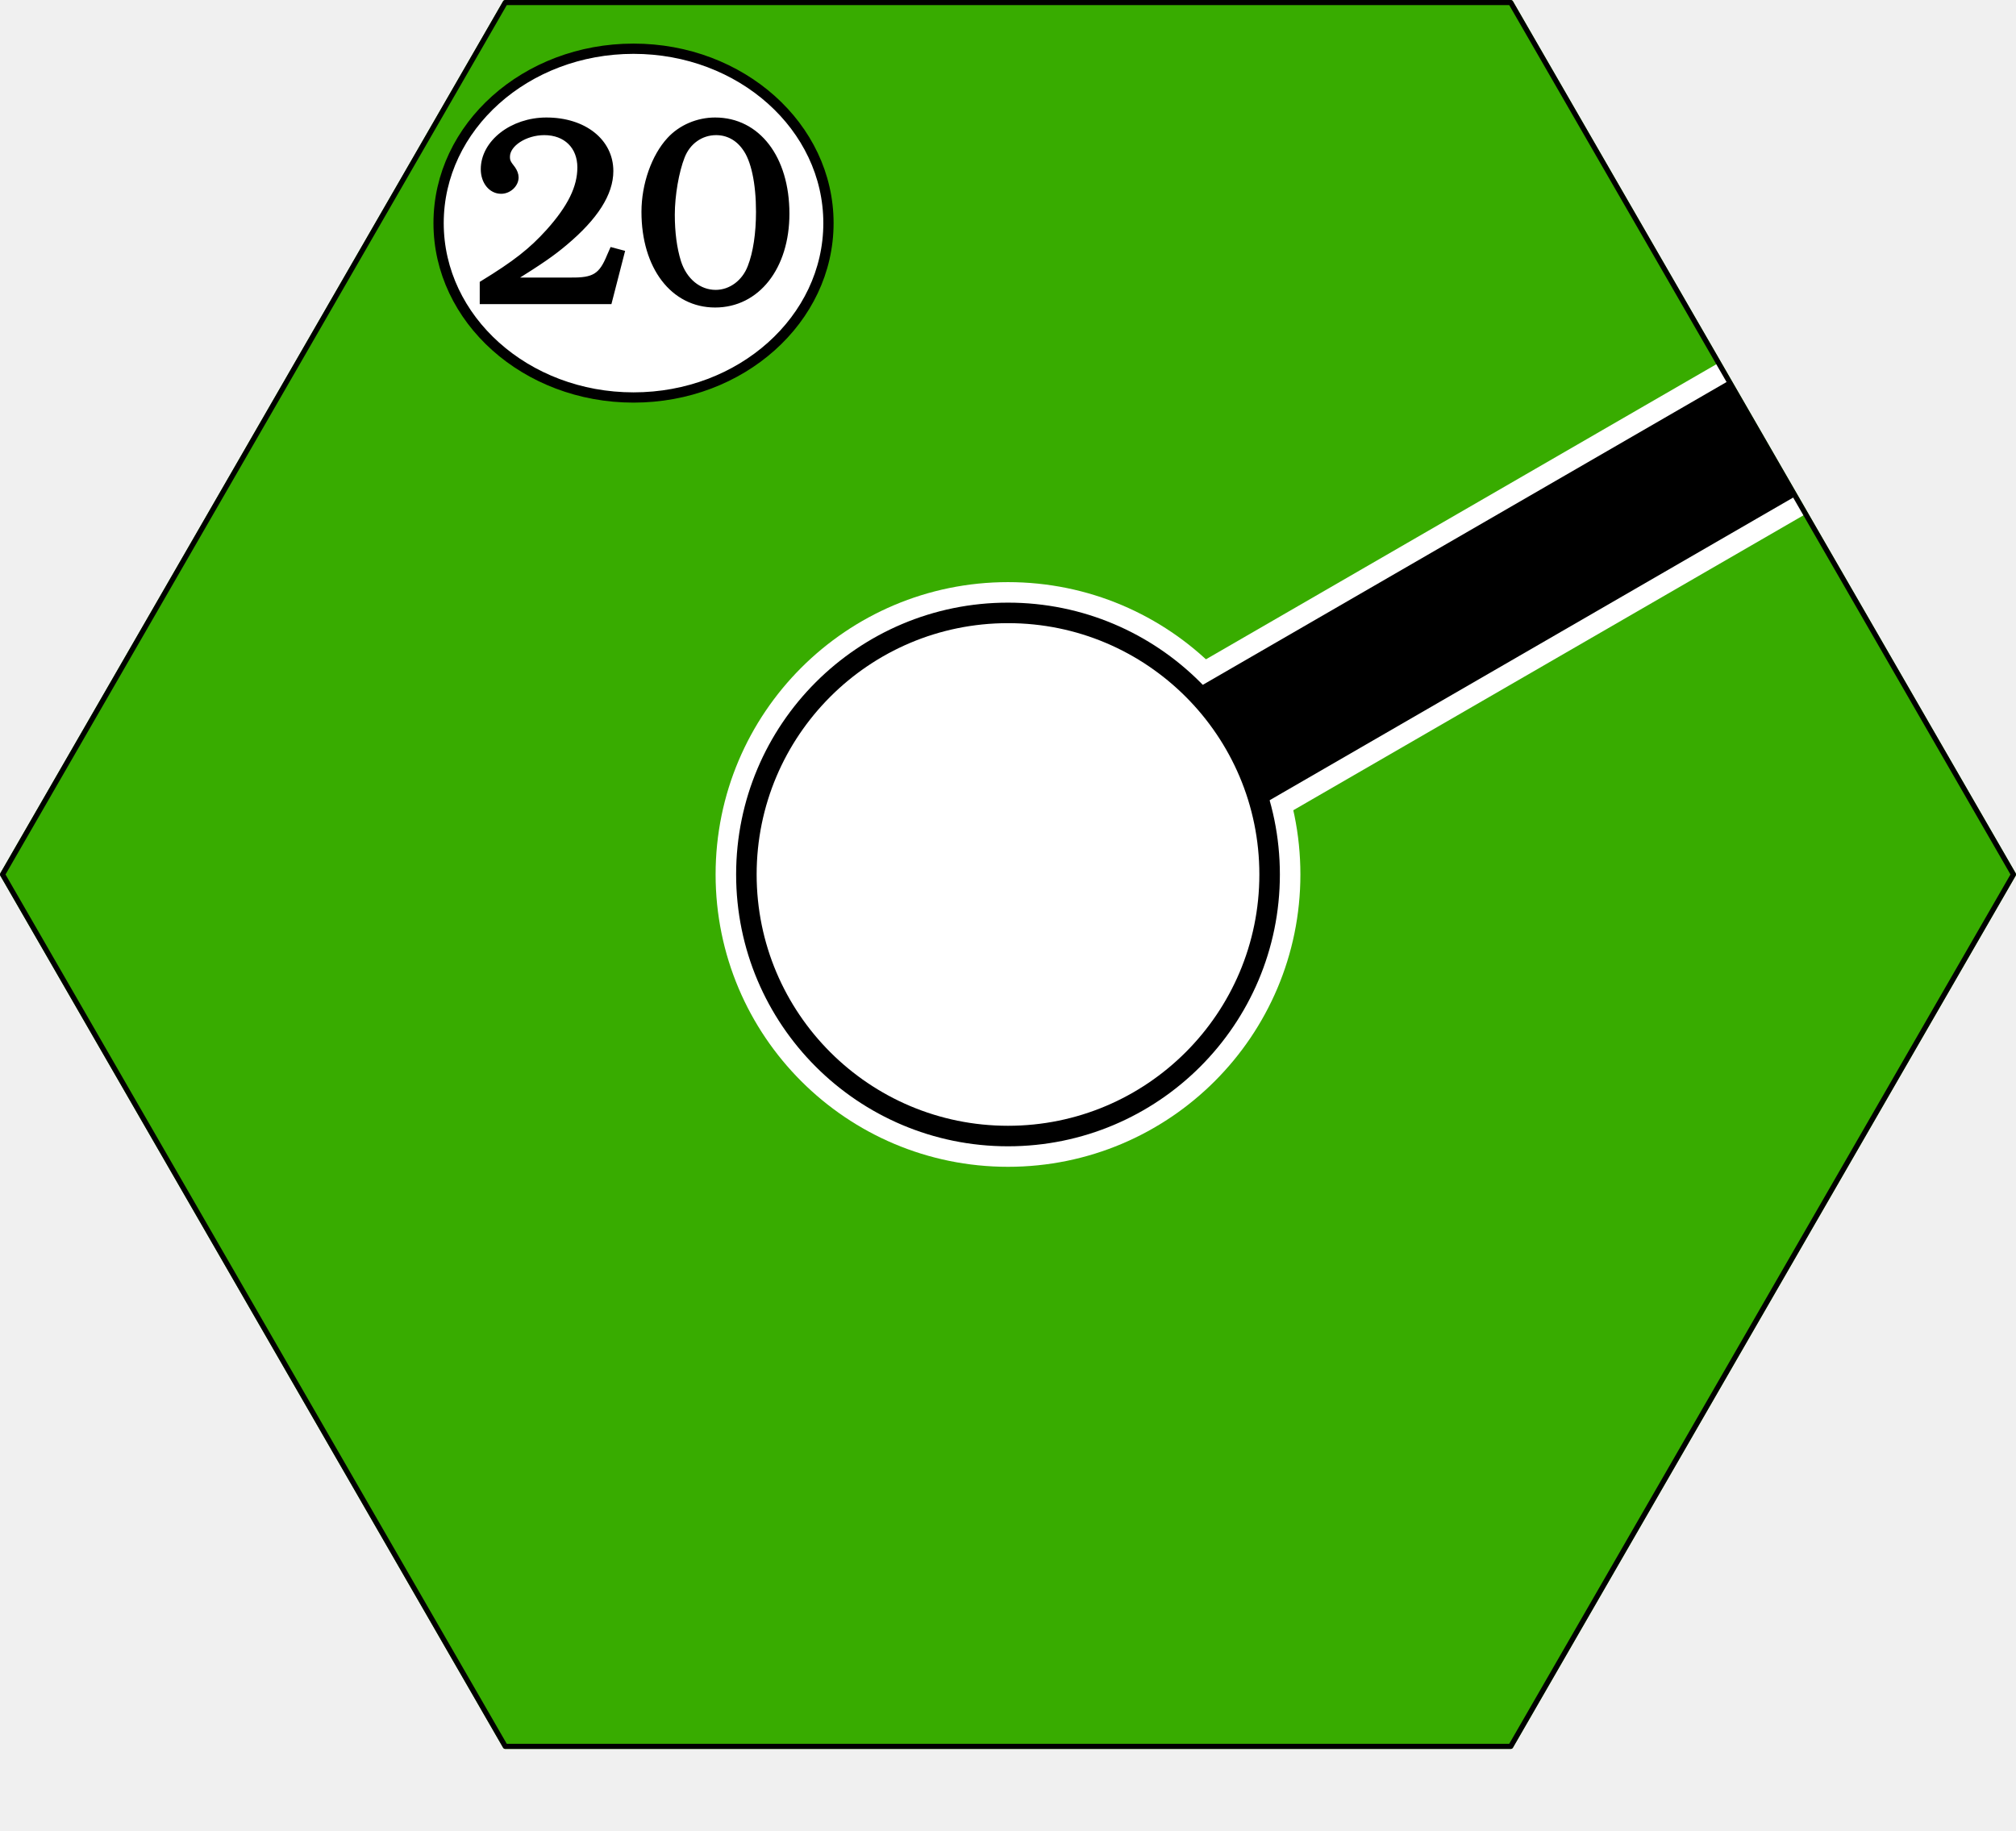
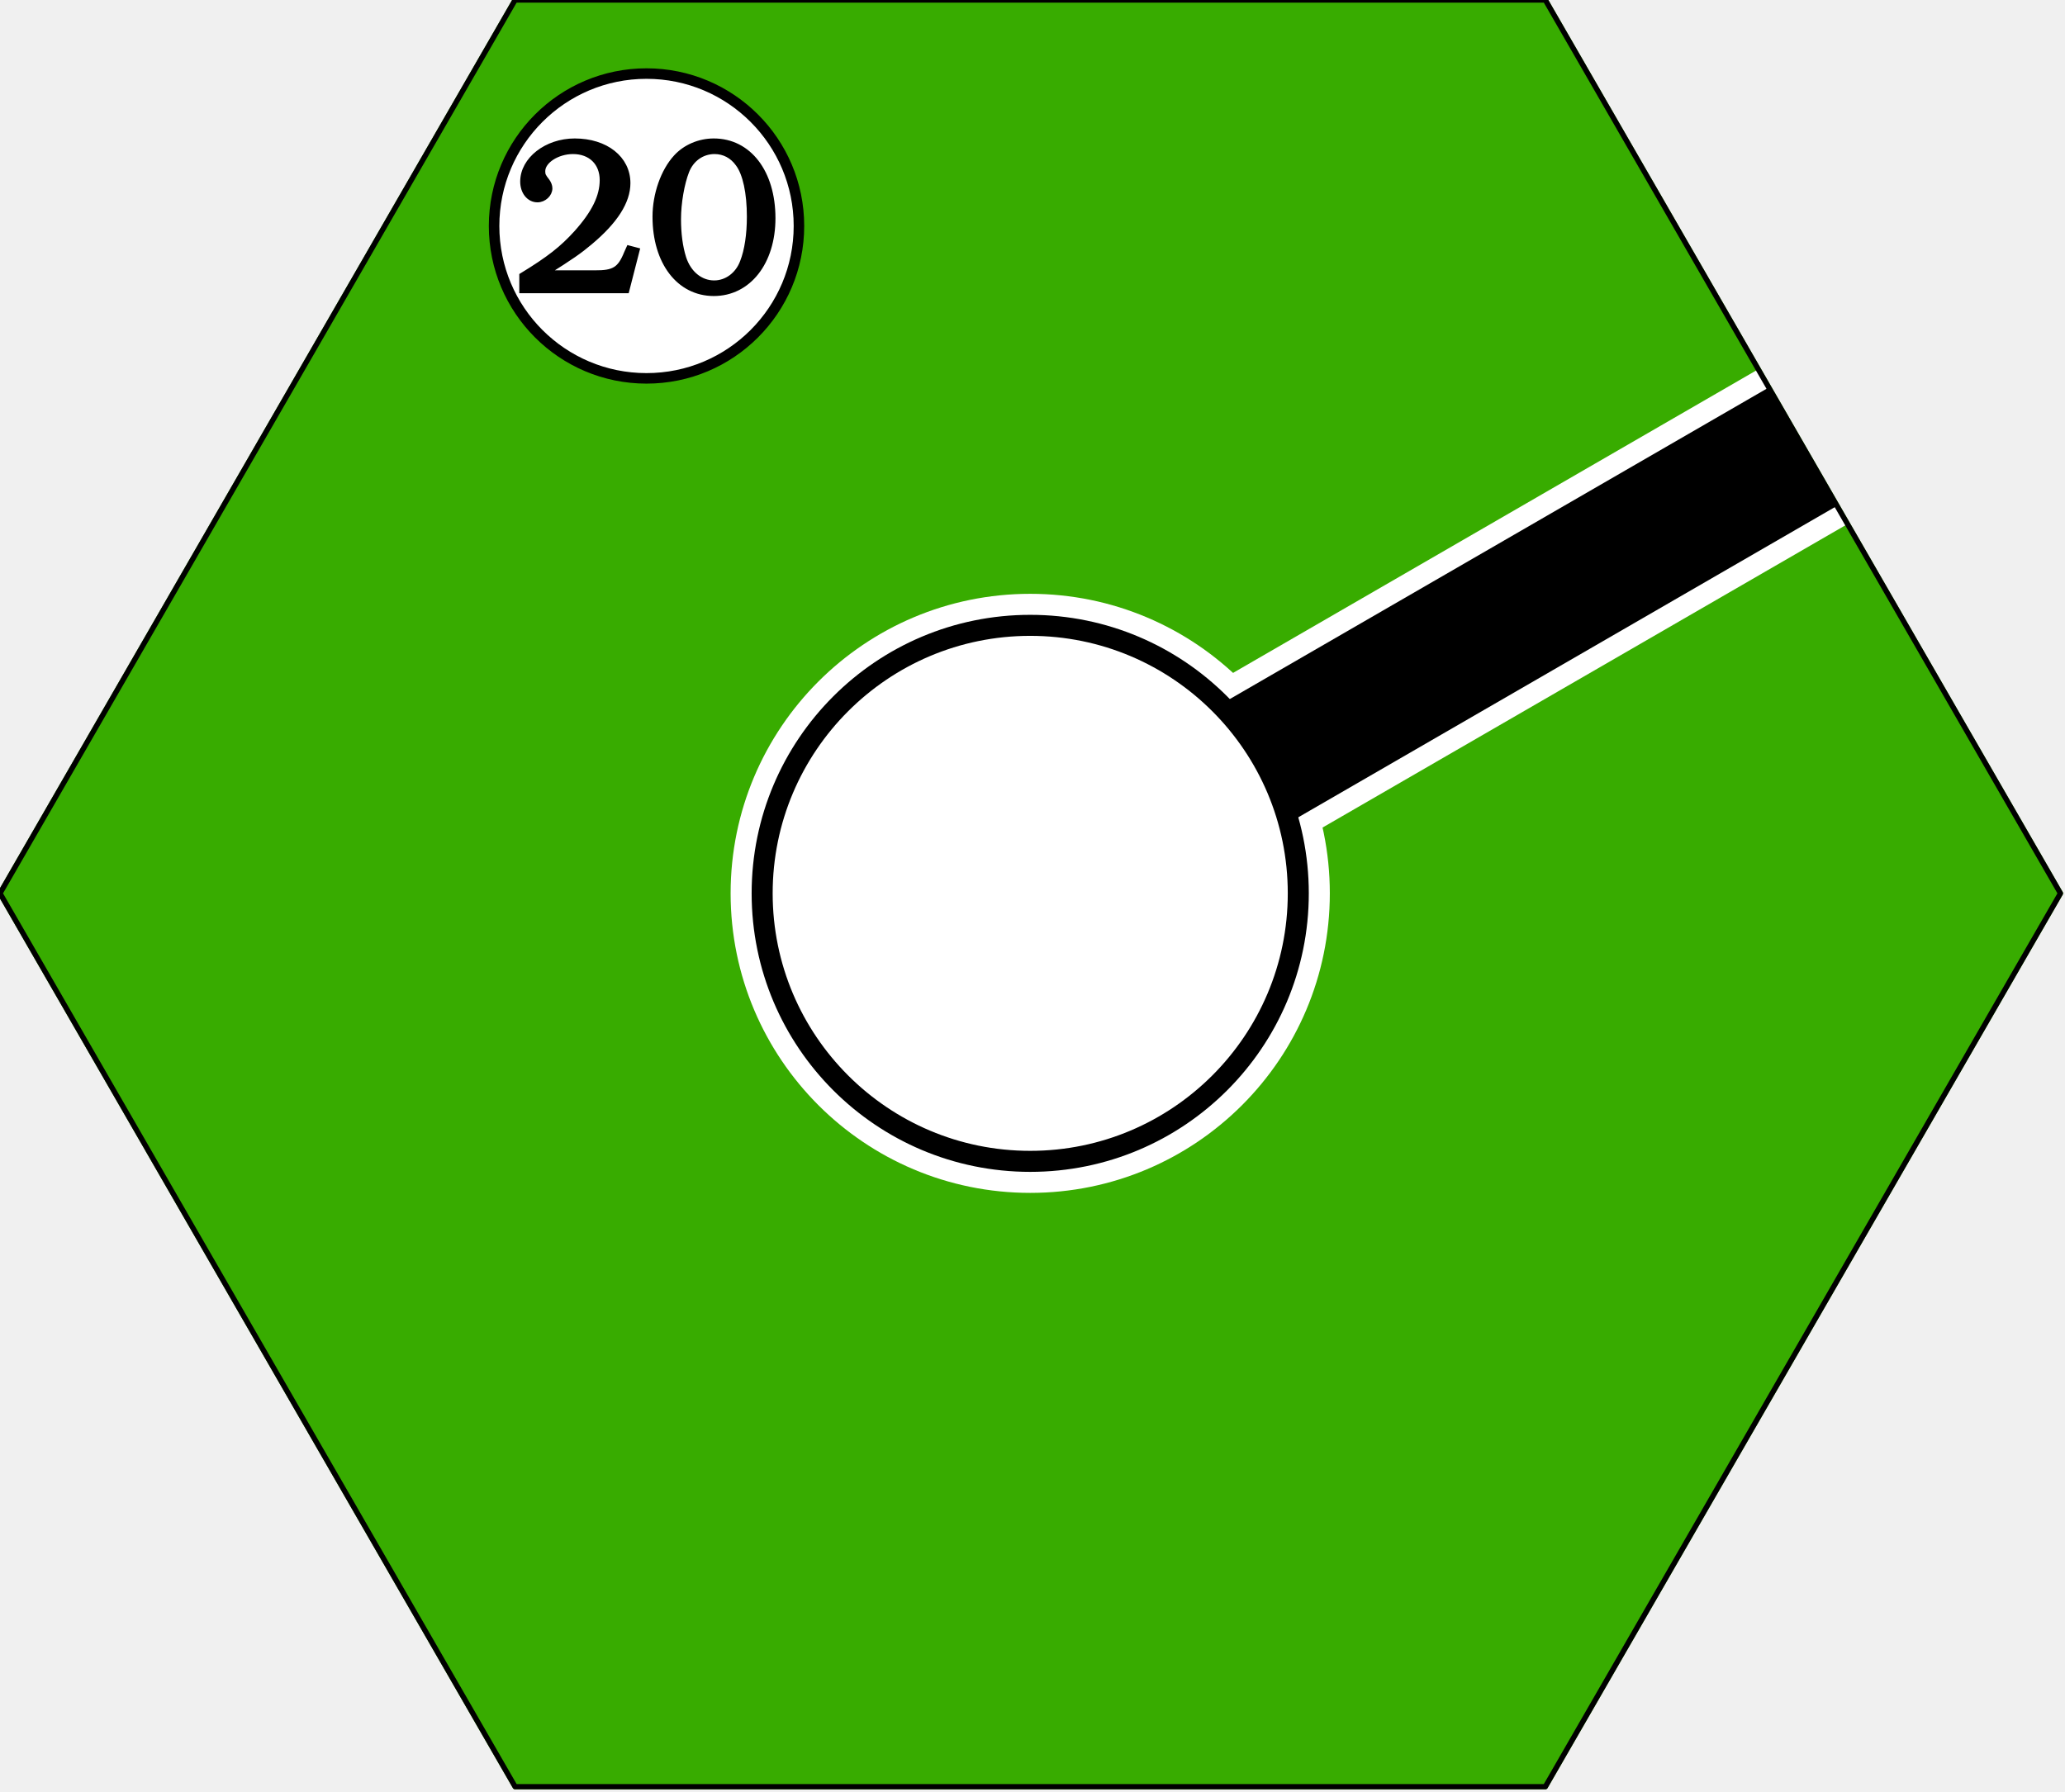
- <svg xmlns="http://www.w3.org/2000/svg" height="357" width="393" id="svg18" version="1.1">
-   <defs id="defs22" />
-   <path id="path2" stroke-linejoin="round" stroke-width="1" stroke="#38ac00" fill="#38ac00" d="M 98.5,0.5 H 294.5 l 98,170 -98,170 H 98.5 L 0.5,170.5 Z" />
-   <circle id="circle4" stroke-width="12" stroke="#ffffff" fill="#ffffff" r="51" cy="170.5" cx="196.5" />
-   <path id="path6" stroke-linejoin="round" stroke-linecap="butt" stroke-width="34" stroke="#ffffff" fill="none" d="m 196.5,170.5 147,-85" />
-   <path id="path8" stroke-linejoin="round" stroke-linecap="butt" stroke-width="26" stroke="#000000" fill="none" d="m 196.5,170.5 147,-85" />
-   <circle id="circle10" stroke-width="4" stroke="#000000" fill="#ffffff" r="51" cy="170.5" cx="196.5" />
-   <ellipse id="ellipse12" stroke-linejoin="round" stroke-width="2" stroke="#000000" fill="#ffffff" cy="43.5" cx="123.5" ry="34" rx="38" />
-   <text id="text14" font-size="51px" font-family="'Bookman Old Style'" text-anchor="middle" stroke="#000000" fill="#000000" dy="15.3" y="43.5" x="123.5">20</text>
-   <path id="path16" stroke-linejoin="round" stroke-width="1" stroke="#000000" fill="none" d="M 98.5,0.5 H 294.5 l 98,170 -98,170 H 98.5 L 0.5,170.5 Z" />
+ <svg xmlns="http://www.w3.org/2000/svg" version="1.1">
+   <path d=" M 98,0 L 294,0 L 392,170 L 294,340 L 98,340 L 0,170 Z" fill="#38AC00" stroke="#38AC00" stroke-width="1" stroke-linejoin="round" />
+   <circle cx="196" cy="170" r="51" fill="#FFFFFF" stroke="#FFFFFF" stroke-width="12" />
+   <path d="M 196,170 L 343,85" fill="none" stroke="#FFFFFF" stroke-width="34" stroke-linecap="butt" stroke-linejoin="round" />
+   <path d="M 196,170 L 343,85" fill="none" stroke="#000000" stroke-width="26" stroke-linecap="butt" stroke-linejoin="round" />
+   <circle cx="196" cy="170" r="51" fill="#FFFFFF" stroke="#000000" stroke-width="4" />
+   <circle r="29" cx="123" cy="43" fill="#FFFFFF" stroke="#000000" stroke-width="2" stroke-linejoin="round" />
+   <text x="123" y="43" dy="0.3em" fill="#000000" stroke="#000000" text-anchor="middle" font-family="Bookman Old Style" font-size="41">20</text>
+   <path d=" M 98,0 L 294,0 L 392,170 L 294,340 L 98,340 L 0,170 Z" fill="none" stroke="black" stroke-width="1" stroke-linejoin="round" />
</svg>
